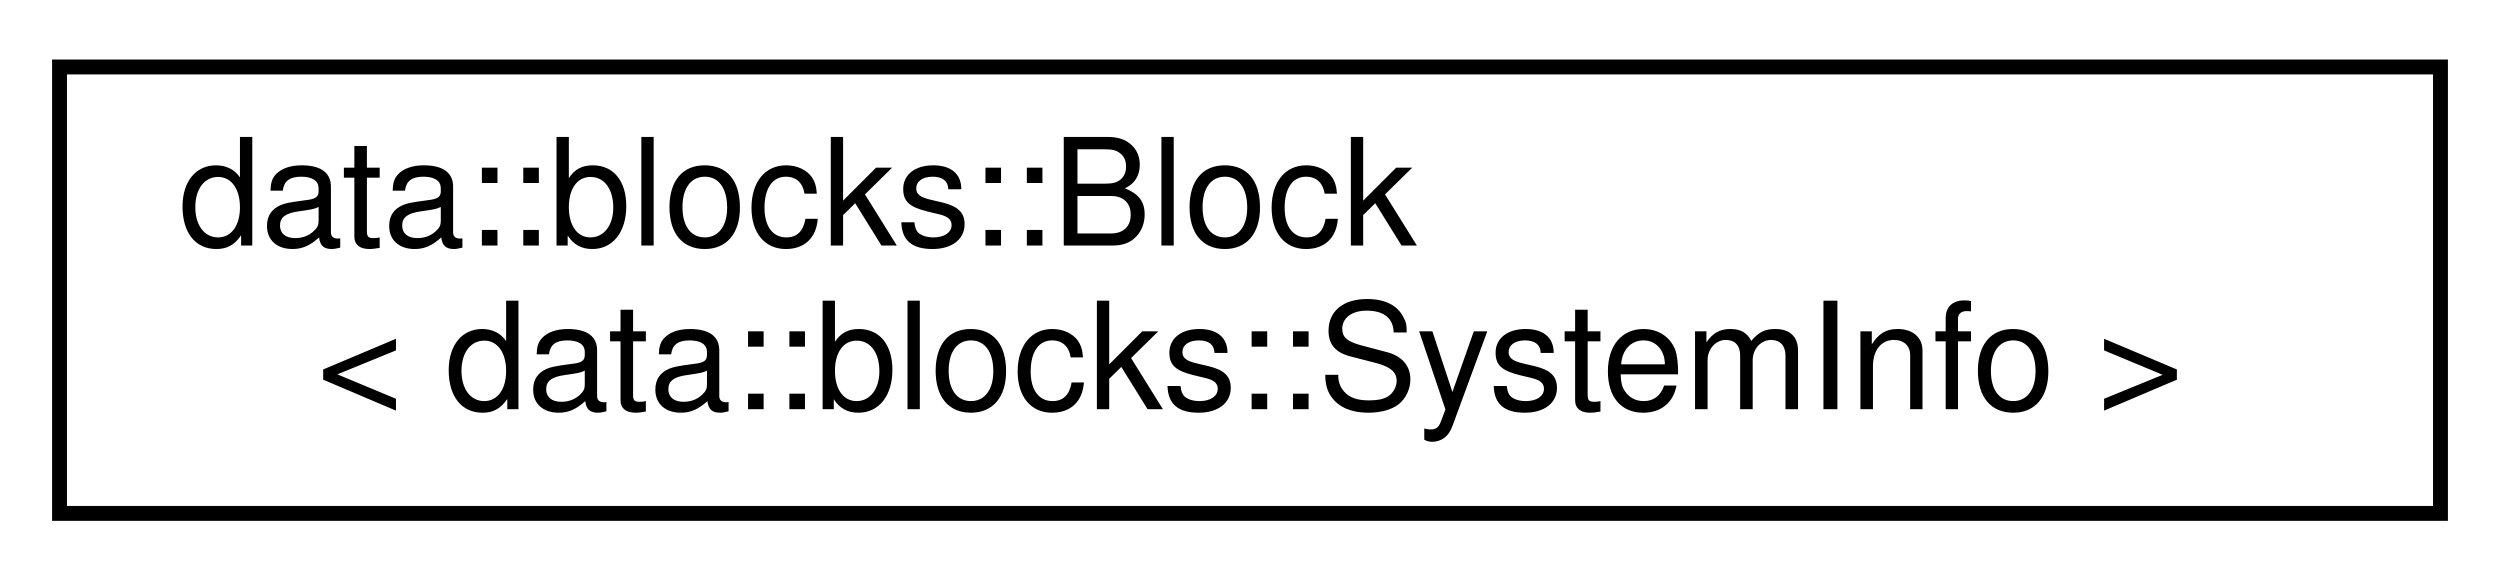
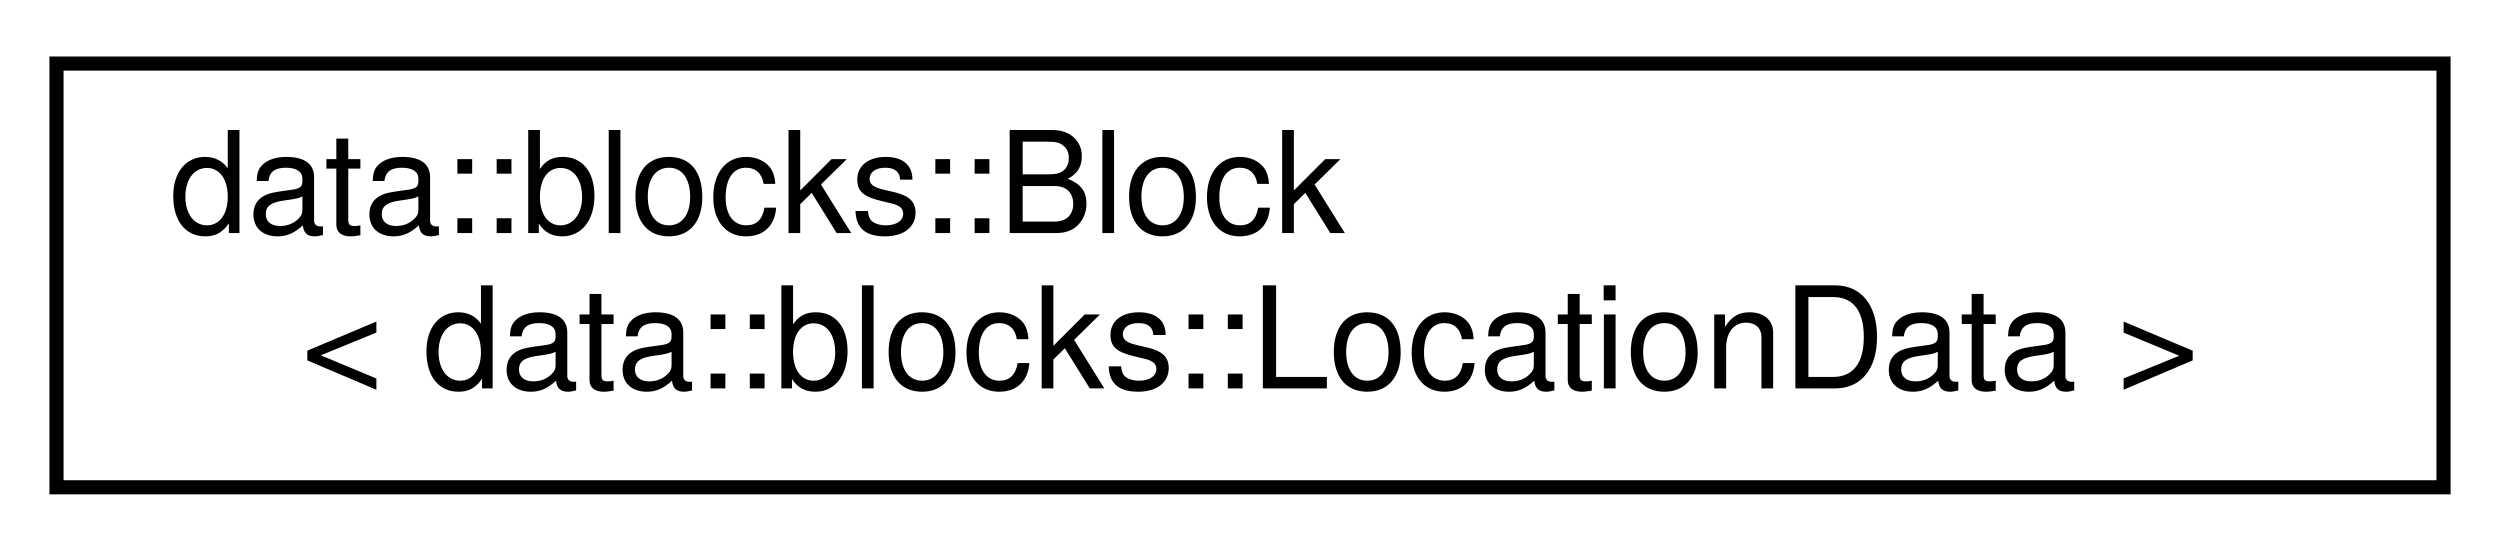
- <svg xmlns="http://www.w3.org/2000/svg" xmlns:xlink="http://www.w3.org/1999/xlink" width="168pt" height="39pt" viewBox="0.00 0.00 168.00 39.00">
+ <svg xmlns="http://www.w3.org/2000/svg" xmlns:xlink="http://www.w3.org/1999/xlink" width="177pt" height="39pt" viewBox="0.00 0.00 177.00 39.00">
  <g id="graph0" class="graph" transform="scale(1 1) rotate(0) translate(4 35)">
    <g id="node1" class="node">
      <g id="a_node1">
        <a xlink:href="classdata_1_1blocks_1_1Block.html" target="_top" xlink:title=" ">
-           <polygon fill="none" stroke="black" points="0,-0.5 0,-30.5 160,-30.5 160,-0.5 0,-0.5" />
+           <polygon fill="none" stroke="black" points="0,-0.5 0,-30.5 169,-30.5 169,-0.5 0,-0.5" />
          <text text-anchor="start" x="8" y="-18.5" font-family="Helvetica,sans-Serif" font-size="10.00">data::blocks::Block</text>
-           <text text-anchor="middle" x="80" y="-7.5" font-family="Helvetica,sans-Serif" font-size="10.00">&lt; data::blocks::SystemInfo &gt;</text>
+           <text text-anchor="middle" x="84.5" y="-7.5" font-family="Helvetica,sans-Serif" font-size="10.00">&lt; data::blocks::LocationData &gt;</text>
        </a>
      </g>
    </g>
  </g>
</svg>
